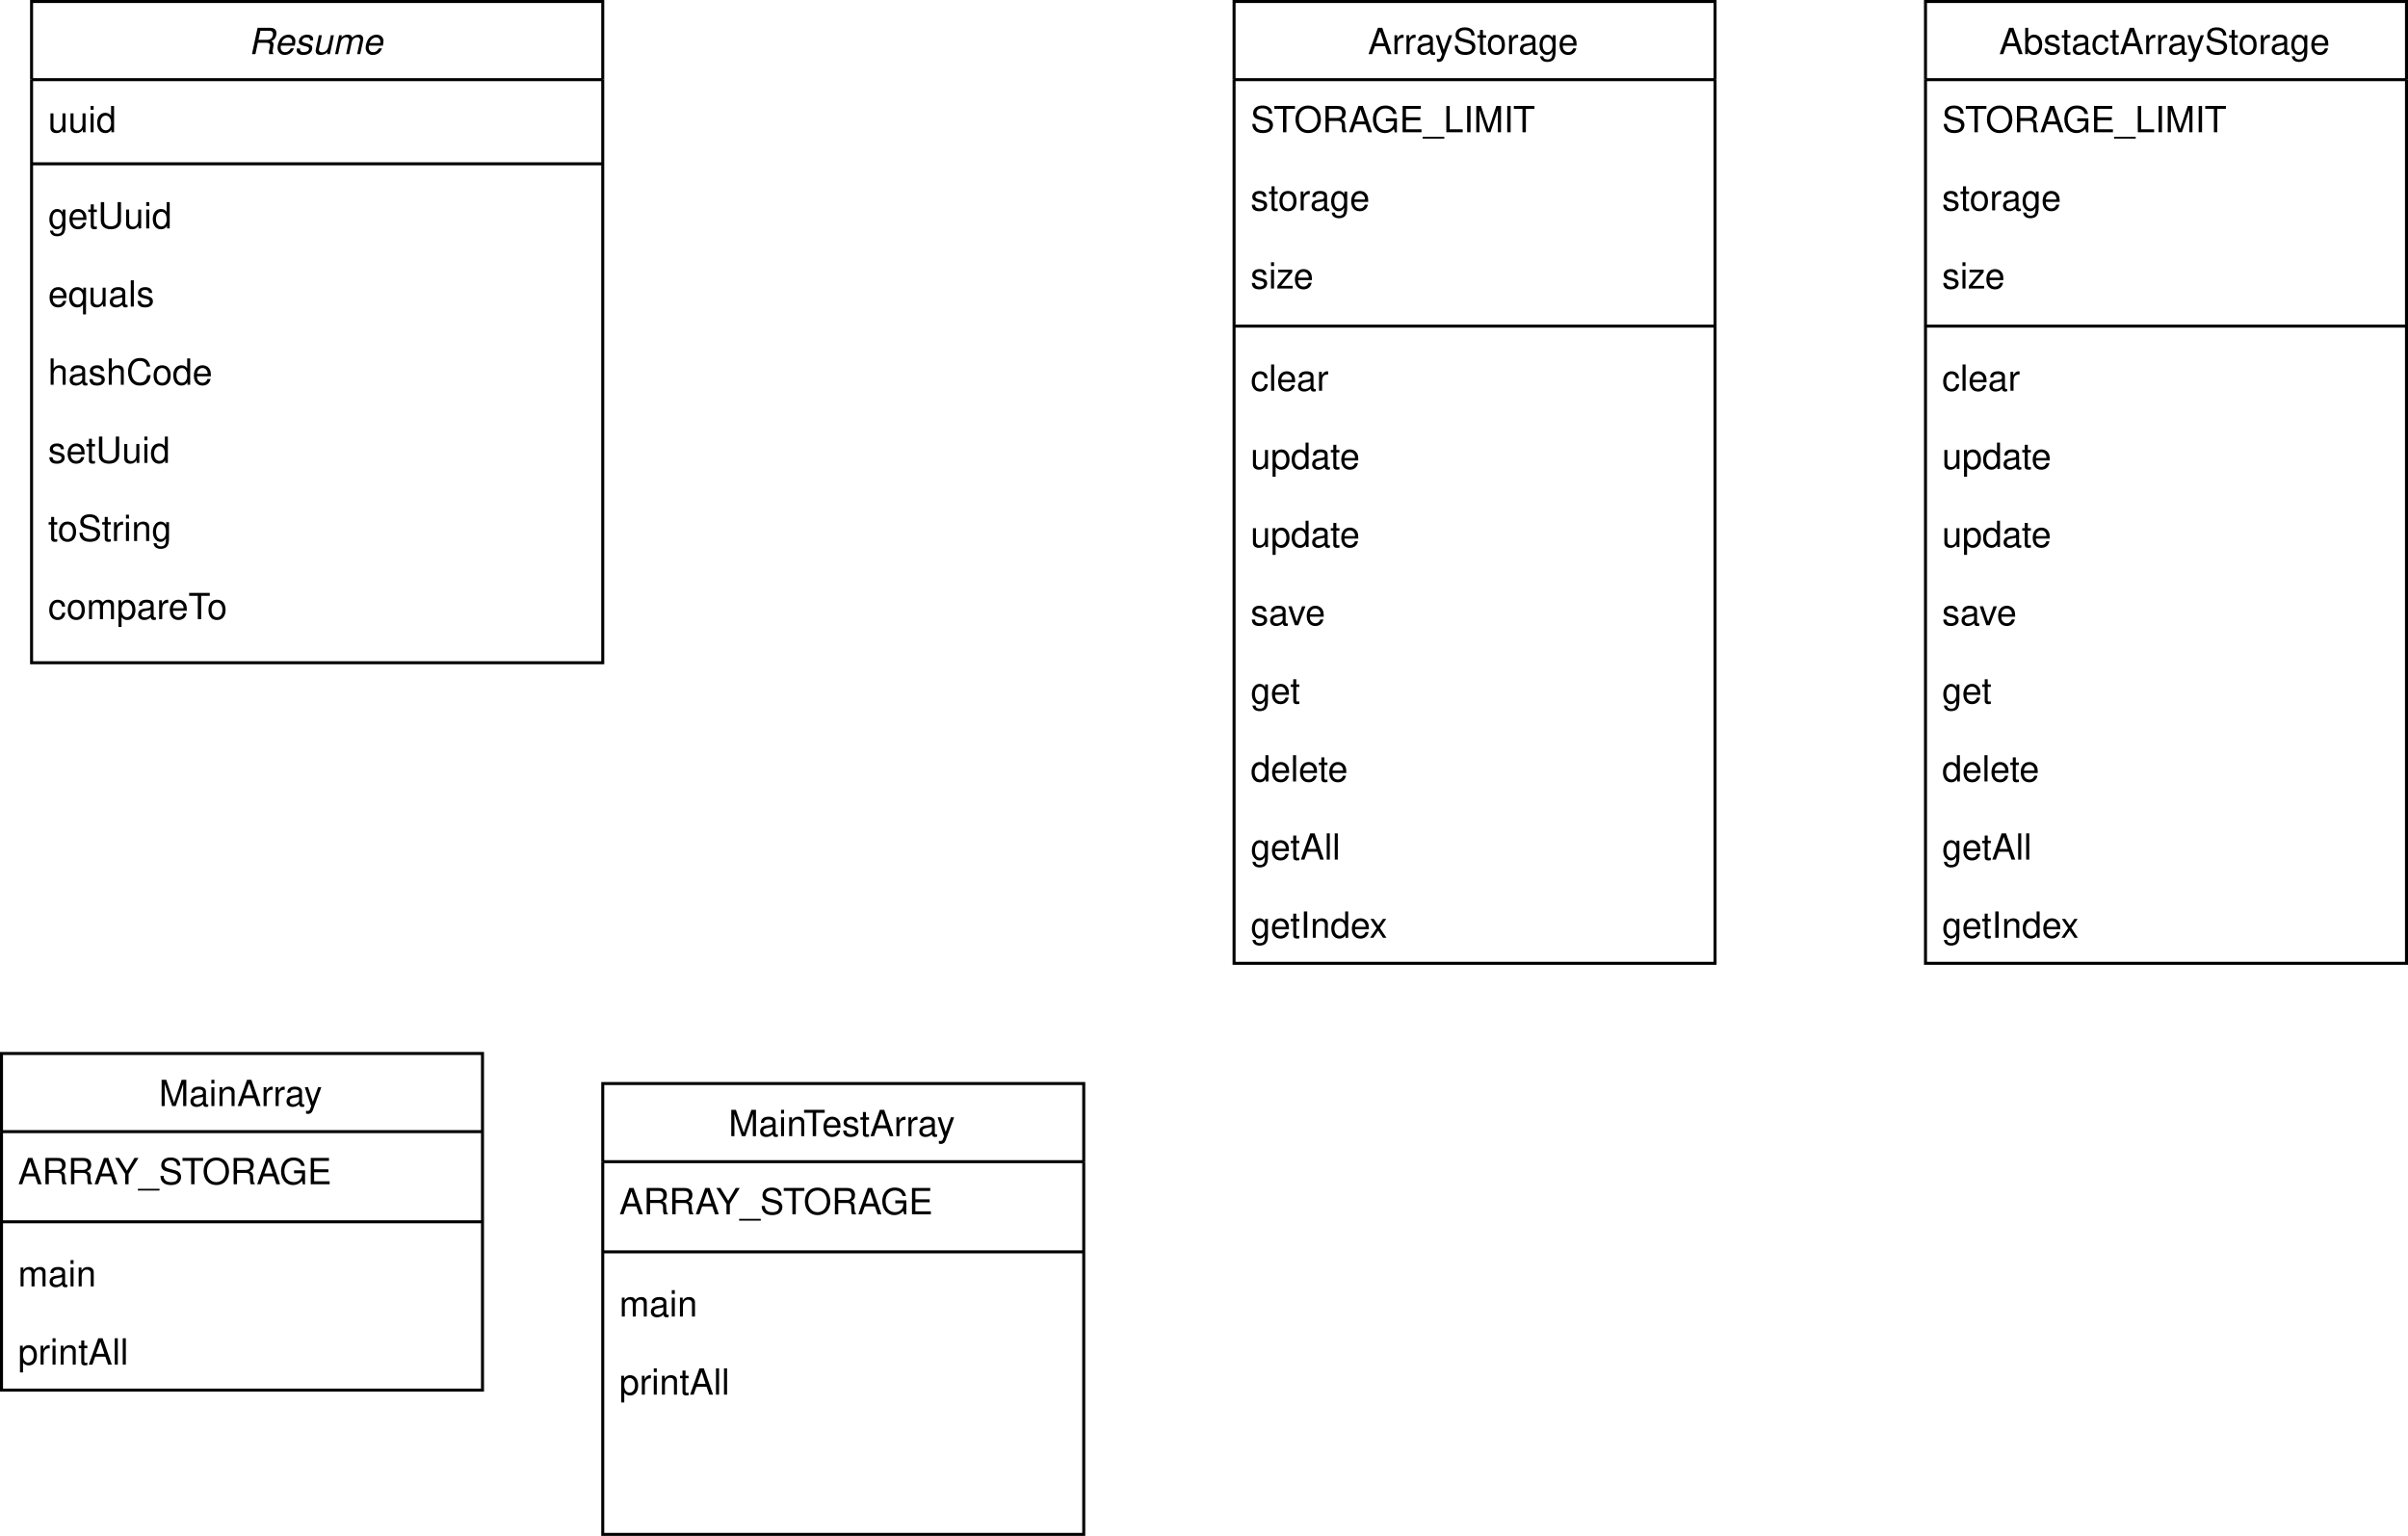
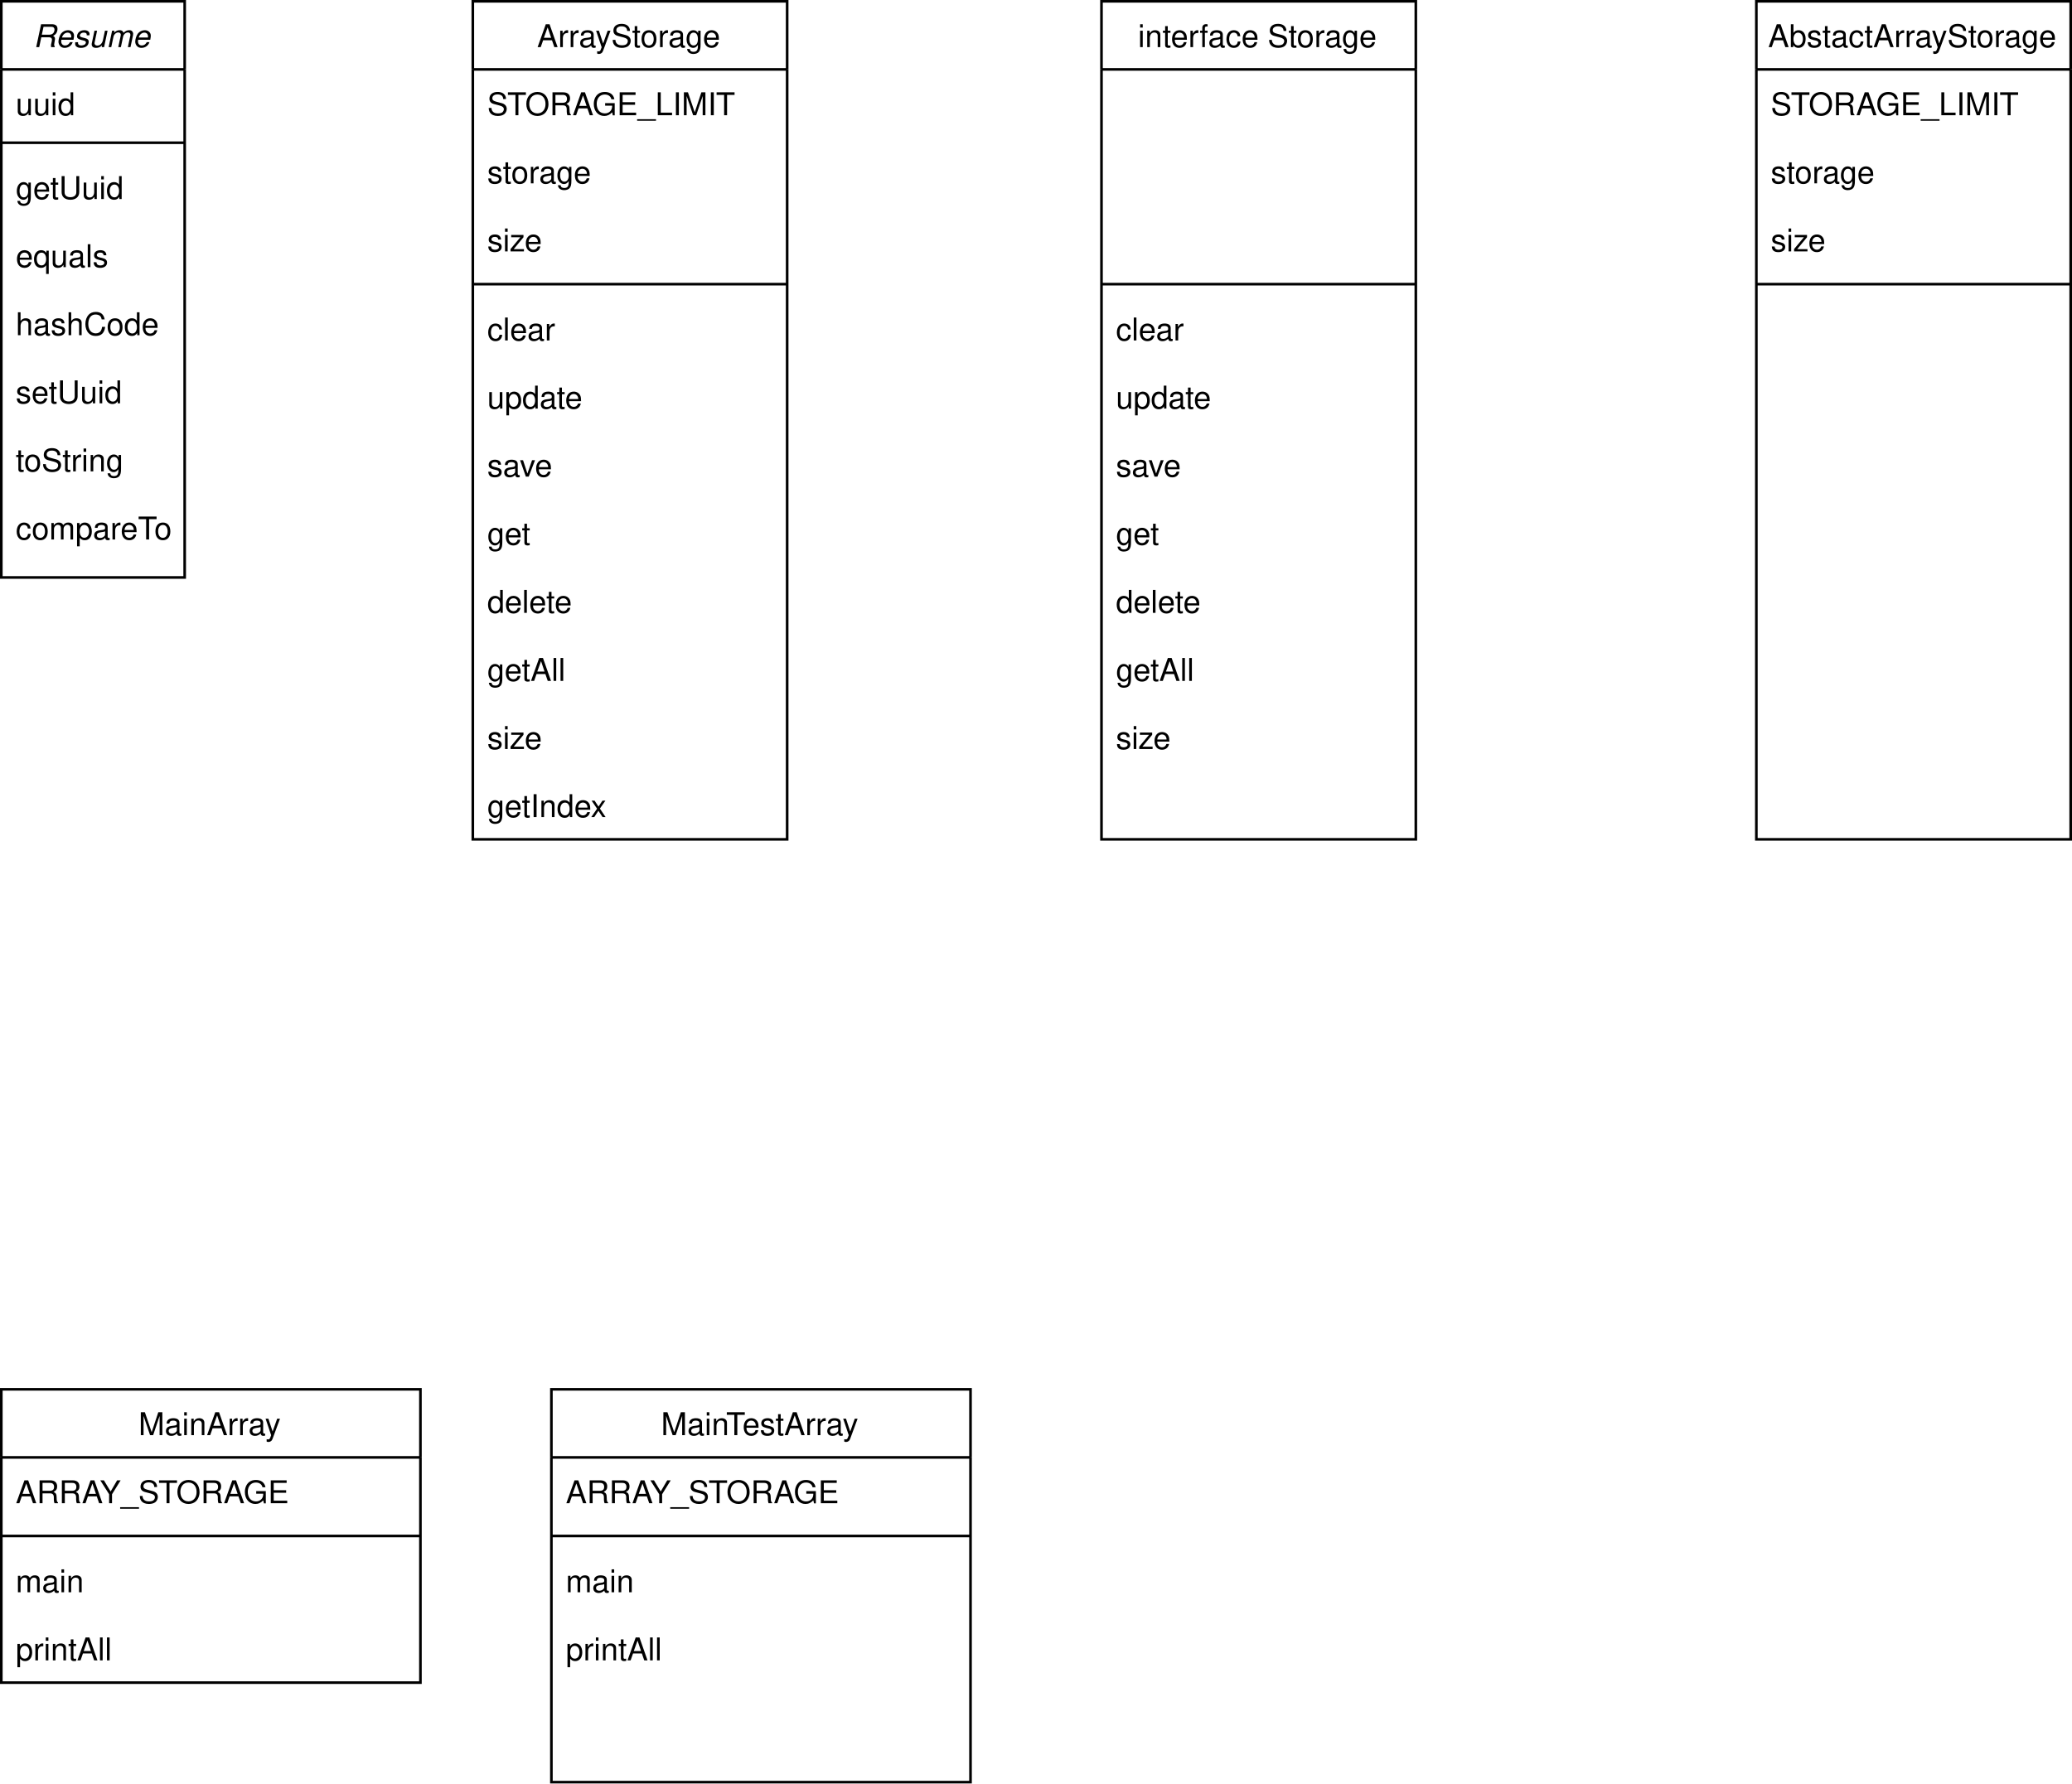
- <svg xmlns="http://www.w3.org/2000/svg" version="1.1" width="801px" height="511px" viewBox="-0.5 -0.5 801 511" content="&lt;mxfile host=&quot;app.diagrams.net&quot; modified=&quot;2022-11-09T16:08:53.573Z&quot; agent=&quot;5.0 (Windows NT 10.0; Win64; x64) AppleWebKit/537.36 (KHTML, like Gecko) Chrome/107.0.0.0 Safari/537.36&quot; etag=&quot;37X_IvVG4ecKJgvbQx7R&quot; version=&quot;20.5.3&quot; type=&quot;github&quot;&gt;&lt;diagram id=&quot;C5RBs43oDa-KdzZeNtuy&quot; name=&quot;Page-1&quot;&gt;7Zxtd6I4FMc/jS+7R0ABX/rQdjrb7nTUaXdfzUklBbaBOBBr7affRPHxxhqcAq5wTs+pXAIx+d1cbv6XY83oBm/XERp7d9TBpKbXnbea0avpuqbZOv8nLLOFxWrZC4Mb+U7SaG0Y+O84MdYT68R3cLzVkFFKmD/eNo5oGOIR27KhKKLT7WbPlGz3OkYuBobBCBFoffQd5i2stm6t7V+w73rLnjWztTgToGXjZCSxhxw63TAZlzWjG1HKFp+Cty4mYvKW8/J4M3skty/m9dfv8S/0o/Pn8K+Hi8XNrtJcshpChEN29K3fX56vvjw0/v17fH/1fVq/bj99vUguqb8iMknmq4/jSYCTEbPZchrjqR8QFPKjzjMN2SA5wyehg4jvhvzziH87HHHDK46Yzwm0kxOMjrl15PnEuUUzOhFjiBkavSyPOh6N/Hd+W0T4KY0b+OmIJc6km1stBuJKbq5za4Rj3uZ+OTHaynSLYpa0GVFC0Dj2n+ZfWDQJUOT6YYcyRoPljegkdLCTHK1Izw9YRF9WviOuV8SRYBOzgd82nDHBc41pgFk0402Ss0tHm22voOnabbVWYvM2XHZ1HUqWiru686qzPl9aKHT5FKx7M3a6a0j6M2X9mdvdIcKxh4jhjpjEeNMJ+YeNga5Nc9dM4aYacNMJDyvASfk8sw2HJPiZ7XXHeIxGfujeztv0GmtLPxmpMFF+7TOZu4LnOw4O567CEEMLbxL+MaZ+yOZT0ezwPz5h3fofzVqTf6EuP9bWx/xPNI9Yl4bcq5A/dx/MXXWKhbtKHOvDRXvYsWbbxA56UmO/I20hTcuvAfgBdsSfBxePBesYsLvwDoANOCJxuyXJoQDdu9AAbQPSNiRkCXrC5J7GPvOpuH+0aLtDvCioTcXwYP8+09bDA23pvcHlIOy990LrW7PhXuhwUbqY/TjfdQnQqFLdj9BWXJdmVgzh8x//miASVwgVEdqNohE2AUIPxV6XJ/IVREWImnKqlRlF+ISMq2CaDqKhmuVkBlEHEBkdsIjPd0VRlaKpF03RABRHNBDDGtIKoypGO8fURvr9TEDxjg+/HUVoBijuETfqlbjxeeKGtq02GKai2qBp+n4P2a9uaDvqhmGfrrphAVdt9/vtf34Oht/67evLMw06ByOMqexiH8gcKog/Lea0AEjAruwyR2qoTUk+IIP6CTKHXHqEW+SAj/7sFuXmg6+RFUzVoJ/ZCtWgaDXm+Tlri0vPjGhWEO2iw6wGM3SR2w35sKv8rrDi1W6CZ6kmeEshO12CZ+wmeLLYYuWe4Em3lBbU6MqQ4R2zrVys7dNN8TSIssrx9sXnU0zy5AsUqgVlSfIyWKR5ZnlynHBHfeZZXgYUi0/zJLqISO8GjEbipa8qy8s/y2sovKMkcxLjuHeUms2d7k75HSUbuGuS3v28vbm7GZ5p5DkcZixlJzuVJE/yWkS8J+j83yF+EFWS/LWeJWrVxC871FAQEsG54vy5nC1JOTBfzlAzAoxLv29LjVWrS15/ylOdl7w3MyIYRWe3frNDqBUegqGkMhk7PFerICpDNHKMr9Itt0QXO2uIR224rY8hmorBNDuIUAaL0WuFUB1hq3DpCz4QXcwqgqoEdS3Hzad8EULZy8EEV5E0BcRGjjmNHCIUg/gyrPTnNBDNwnMa+D4Xh3jD99FvFUZljK2isxoLYmw/CXGfVeWEVOWEA96xv8Kwt5xg7ur7pSwnSL3Whhp0GcoJB3zsgwV+EuUEOUqJxlyVE7JAnWc5QY5ah6jLXk7IgHOe5QQ556qckAHWPMsJcqzlKidkgTDPcoKcYaVE/zbEwssJNlSiK4gpIRZeTrChklnecsJRCAsvJ9hSHbMiqLz3LLycYEP1q8zlhKMgFl5OaEExqMzlhONUoKJzmpb0B9NKXE44CmOG5QR+uP4114WOu/5NXOPyPw==&lt;/diagram&gt;&lt;/mxfile&gt;" resource="https://app.diagrams.net/?src=about#Hdarken321%2Fdiagrams%2Fmaster%2F%D0%94%D0%B8%D0%B0%D0%B3%D1%80%D0%B0%D0%BC%D0%BC%D0%B0%20%D0%B1%D0%B5%D0%B7%20%D0%BD%D0%B0%D0%B7%D0%B2%D0%B0%D0%BD%D0%B8%D1%8F.drawio.svg">
+ <svg xmlns="http://www.w3.org/2000/svg" version="1.1" width="791px" height="681px" viewBox="-0.5 -0.5 791 681" content="&lt;mxfile host=&quot;app.diagrams.net&quot; modified=&quot;2022-11-09T16:23:56.479Z&quot; agent=&quot;5.0 (Windows NT 10.0; Win64; x64) AppleWebKit/537.36 (KHTML, like Gecko) Chrome/107.0.0.0 Safari/537.36&quot; etag=&quot;1IaCAd9LDjrPMuAd9m5U&quot; version=&quot;20.5.3&quot; type=&quot;github&quot;&gt;&lt;diagram id=&quot;C5RBs43oDa-KdzZeNtuy&quot; name=&quot;Page-1&quot;&gt;7Zxbc9o6EMc/DY854xsGHrkkadrkNAWanPPUUWwBbmyL2iKEfPpKYK4rB0MjmxrNZCZ4LV+k32r5a7VDxWwHr9cRGo/uiIv9iqG5rxWzUzEMXTN09o9bZguLrdUWhmHkuUmjtaHnveHllYl14rk43mpICfGpN942OiQMsUO3bCiKyHS72YD4208doyEGhp6DfGh99Fw6WljrRm1t/4S94Wj5ZN1uLM4EaNk46Uk8Qi6ZbpjMy4rZjgihi0/Baxv7fPCW4/J4M3v0b5/t68/f4l/oe+tL/9+Hi8XNrg65ZNWFCIf06Fu/PQ+uPj1YP/8b3199m2rXzafPF8kl2gvyJ8l4dXE8CXDSYzpbDmM89QIfheyoNSAh7SVn2CC0kO8NQ/bZYW+HI2Z4wRH1GIFmcoKSMbM6I893b9GMTHgfYoqc5+VRa0Qi743dFvnslM4M7HREE2cy7K0WPX4lM2vMGuGYtblfDoy+Mt2imCZtHOL7aBx7T/MX5k0CFA29sEUoJcHyRmQSuthNjlak5wc0Is8r3+HXZ8SRYOOjgV83nDHBc41JgGk0Y02Ss0tHm23PoOnabWuJabThsavLUDJThqsbr57VZTMLhUM2AuuHmTtPs+DjdFv0PHv7cchn1ENEcYuPYbzpg+zDRj/XprlnHuClOvDSCYsqwEfZMNMNf/TxgKZ6YzxGjhcOb+dtOtba0k16yk2EXTvw554w8lwXh3NPoYiihTNx9xgTL6Tzoai22B8bsLb2T7VSZS/UZsf6+pj98eYRbZOQORXy5t6DmadOMfdWgV+9O2f3+9Vsm9g+R7LS/WiL6KH4LIAPoPO9eWgZ0WAdAXan3R6uASPEb7cE2eecOxc6gG1C2KYArI+esH9PYo96hN8/WrTdAV4U02q24FD/c6SNhwfSMDq9y17YeeuEta9Va3hhwCk5xPR7eWclIJMVajrBerZZactCCL/78a8J8mNFMCPBulUwwSogOELxqM00vGKYkaGeVWVJgwi/HWMVSQ9jaGYUONIYGoAhJT0aseFWELNCtI2CIZoAokMC3qs+URSzUqznp2qEr2cDiHes980oQjMAMSWnoamchrScRjVrlkHXjXQPSc9q6DtZDbN+ulmNGnDVZrfb/P9Hr/+127y+LGnM2Rtg7Mwulp7eyIT4w2JOA4AE7M49v3Ew1CpUA0KoH5DgEKcc4eo4YL0v3aTc/OKzZMG0jwzCH0cTpqvGTJ3TJr+0ZERlQawXHWZ1KNC5tuuzbit9V5i+M48VeMsM9mECz9wVeKLYkmXF8bECT7iirMH83DkovGNWlYu5fboST4colcZLi8+nKPLEExRmC85F5EmYpHmqPDFOuKIuucqTQLF4mSfIi3B516Mk4rVeSuUVkcXbW5qkGwInMY+rTapWdx53yrVJdeCuibz7cXtzd9MvaeTZH2ZqmZ3sHZEncippkUdQERGnBJ2/HeI7USXRr5pM1CLhly9qmBDiwVlx/ljONbgbmDNnmDMCjM9+3XYwVl2DlU9CrrKy84KiGcfHKCrd/JWHUC88BMOUymTsMq2mIGaGaOYYX4VLbh1mUGL0UlaERy23a+8jtDOGUnlZExhLh5gqgpkJNjIuhuVNQpgxcbGPSxtJJUA09BwXn2KIMI/ApqFKXR4C0cpR04gharAWqJTrSnkM7cIlDUTIJuINW0a/KoyZMTYKlzUQY/OJ5/ap2k04aDdhj3ekbzCk7ibYDbWbkOK1dZiCPofdhD0+9s4EP4ndBDFKQYpZ7SbIQJ3nboIYtXEeqq9gznnuJog5q90ECVjz3E0Qvl8DTl+PS7wBcriMUFKxOKloWUoqpnmtIBi1jUpTA476t3/tHB95FjP7dDViQ/DTOOVkKFs67CFduERsCArIFWkJpAsXiQ24JapE4h9jLV4kwk22MpecyECYZ8mJ+AXhHlupS05kQCy+5ESDOdLzrTk5imHhNSe6Jvz9QIUwM8Lii040mDU556qTo9afxVedaDCLcM5lJ0dRPIGyE8GPCJZxA0IeQ4llJ+xw/SPxi+zf+qf2zcvf&lt;/diagram&gt;&lt;/mxfile&gt;" resource="https://app.diagrams.net/?src=about#Hdarken321%2Fdiagrams%2Fmaster%2F%D0%94%D0%B8%D0%B0%D0%B3%D1%80%D0%B0%D0%BC%D0%BC%D0%B0%20%D0%B1%D0%B5%D0%B7%20%D0%BD%D0%B0%D0%B7%D0%B2%D0%B0%D0%BD%D0%B8%D1%8F.drawio.svg">
  <defs>
-     <clipPath id="mx-clip-14-31-182-24-0">
-       <rect x="14" y="31" width="182" height="24" />
-     </clipPath>
-     <clipPath id="mx-clip-14-63-182-26-0">
-       <rect x="14" y="63" width="182" height="26" />
-     </clipPath>
-     <clipPath id="mx-clip-14-89-182-26-0">
-       <rect x="14" y="89" width="182" height="26" />
-     </clipPath>
-     <clipPath id="mx-clip-14-115-182-26-0">
-       <rect x="14" y="115" width="182" height="26" />
-     </clipPath>
-     <clipPath id="mx-clip-14-141-182-26-0">
-       <rect x="14" y="141" width="182" height="26" />
-     </clipPath>
-     <clipPath id="mx-clip-14-167-182-26-0">
-       <rect x="14" y="167" width="182" height="26" />
-     </clipPath>
-     <clipPath id="mx-clip-14-193-182-26-0">
-       <rect x="14" y="193" width="182" height="26" />
-     </clipPath>
-     <clipPath id="mx-clip-4-381-152-26-0">
-       <rect x="4" y="381" width="152" height="26" />
-     </clipPath>
-     <clipPath id="mx-clip-4-415-152-26-0">
-       <rect x="4" y="415" width="152" height="26" />
-     </clipPath>
-     <clipPath id="mx-clip-4-441-152-26-0">
-       <rect x="4" y="441" width="152" height="26" />
-     </clipPath>
-     <clipPath id="mx-clip-204-391-152-26-0">
-       <rect x="204" y="391" width="152" height="26" />
-     </clipPath>
-     <clipPath id="mx-clip-204-425-152-26-0">
-       <rect x="204" y="425" width="152" height="26" />
-     </clipPath>
-     <clipPath id="mx-clip-204-451-152-26-0">
-       <rect x="204" y="451" width="152" height="26" />
-     </clipPath>
-     <clipPath id="mx-clip-414-31-152-26-0">
-       <rect x="414" y="31" width="152" height="26" />
-     </clipPath>
-     <clipPath id="mx-clip-414-57-152-26-0">
-       <rect x="414" y="57" width="152" height="26" />
-     </clipPath>
-     <clipPath id="mx-clip-414-83-152-26-0">
-       <rect x="414" y="83" width="152" height="26" />
-     </clipPath>
-     <clipPath id="mx-clip-414-117-152-26-0">
-       <rect x="414" y="117" width="152" height="26" />
-     </clipPath>
-     <clipPath id="mx-clip-414-143-152-26-0">
-       <rect x="414" y="143" width="152" height="26" />
-     </clipPath>
-     <clipPath id="mx-clip-414-169-152-26-0">
-       <rect x="414" y="169" width="152" height="26" />
-     </clipPath>
-     <clipPath id="mx-clip-414-195-152-26-0">
-       <rect x="414" y="195" width="152" height="26" />
-     </clipPath>
-     <clipPath id="mx-clip-414-221-152-26-0">
-       <rect x="414" y="221" width="152" height="26" />
-     </clipPath>
-     <clipPath id="mx-clip-414-247-152-26-0">
-       <rect x="414" y="247" width="152" height="26" />
-     </clipPath>
-     <clipPath id="mx-clip-414-273-152-26-0">
-       <rect x="414" y="273" width="152" height="26" />
-     </clipPath>
-     <clipPath id="mx-clip-414-299-152-26-0">
-       <rect x="414" y="299" width="152" height="26" />
-     </clipPath>
-     <clipPath id="mx-clip-644-31-152-26-0">
-       <rect x="644" y="31" width="152" height="26" />
-     </clipPath>
-     <clipPath id="mx-clip-644-57-152-26-0">
-       <rect x="644" y="57" width="152" height="26" />
-     </clipPath>
-     <clipPath id="mx-clip-644-83-152-26-0">
-       <rect x="644" y="83" width="152" height="26" />
-     </clipPath>
-     <clipPath id="mx-clip-644-117-152-26-0">
-       <rect x="644" y="117" width="152" height="26" />
-     </clipPath>
-     <clipPath id="mx-clip-644-143-152-26-0">
-       <rect x="644" y="143" width="152" height="26" />
-     </clipPath>
-     <clipPath id="mx-clip-644-169-152-26-0">
-       <rect x="644" y="169" width="152" height="26" />
-     </clipPath>
-     <clipPath id="mx-clip-644-195-152-26-0">
-       <rect x="644" y="195" width="152" height="26" />
-     </clipPath>
-     <clipPath id="mx-clip-644-221-152-26-0">
-       <rect x="644" y="221" width="152" height="26" />
-     </clipPath>
-     <clipPath id="mx-clip-644-247-152-26-0">
-       <rect x="644" y="247" width="152" height="26" />
-     </clipPath>
-     <clipPath id="mx-clip-644-273-152-26-0">
-       <rect x="644" y="273" width="152" height="26" />
-     </clipPath>
-     <clipPath id="mx-clip-644-299-152-26-0">
-       <rect x="644" y="299" width="152" height="26" />
+     <clipPath id="mx-clip-4-31-62-24-0">
+       <rect x="4" y="31" width="62" height="24" />
+     </clipPath>
+     <clipPath id="mx-clip-4-63-62-26-0">
+       <rect x="4" y="63" width="62" height="26" />
+     </clipPath>
+     <clipPath id="mx-clip-4-89-62-26-0">
+       <rect x="4" y="89" width="62" height="26" />
+     </clipPath>
+     <clipPath id="mx-clip-4-115-62-26-0">
+       <rect x="4" y="115" width="62" height="26" />
+     </clipPath>
+     <clipPath id="mx-clip-4-141-62-26-0">
+       <rect x="4" y="141" width="62" height="26" />
+     </clipPath>
+     <clipPath id="mx-clip-4-167-62-26-0">
+       <rect x="4" y="167" width="62" height="26" />
+     </clipPath>
+     <clipPath id="mx-clip-4-193-62-26-0">
+       <rect x="4" y="193" width="62" height="26" />
+     </clipPath>
+     <clipPath id="mx-clip-4-561-152-26-0">
+       <rect x="4" y="561" width="152" height="26" />
+     </clipPath>
+     <clipPath id="mx-clip-4-595-152-26-0">
+       <rect x="4" y="595" width="152" height="26" />
+     </clipPath>
+     <clipPath id="mx-clip-4-621-152-26-0">
+       <rect x="4" y="621" width="152" height="26" />
+     </clipPath>
+     <clipPath id="mx-clip-214-561-152-26-0">
+       <rect x="214" y="561" width="152" height="26" />
+     </clipPath>
+     <clipPath id="mx-clip-214-595-152-26-0">
+       <rect x="214" y="595" width="152" height="26" />
+     </clipPath>
+     <clipPath id="mx-clip-214-621-152-26-0">
+       <rect x="214" y="621" width="152" height="26" />
+     </clipPath>
+     <clipPath id="mx-clip-184-31-112-26-0">
+       <rect x="184" y="31" width="112" height="26" />
+     </clipPath>
+     <clipPath id="mx-clip-184-57-112-26-0">
+       <rect x="184" y="57" width="112" height="26" />
+     </clipPath>
+     <clipPath id="mx-clip-184-83-112-26-0">
+       <rect x="184" y="83" width="112" height="26" />
+     </clipPath>
+     <clipPath id="mx-clip-184-117-112-26-0">
+       <rect x="184" y="117" width="112" height="26" />
+     </clipPath>
+     <clipPath id="mx-clip-184-143-112-26-0">
+       <rect x="184" y="143" width="112" height="26" />
+     </clipPath>
+     <clipPath id="mx-clip-184-169-112-26-0">
+       <rect x="184" y="169" width="112" height="26" />
+     </clipPath>
+     <clipPath id="mx-clip-184-195-112-26-0">
+       <rect x="184" y="195" width="112" height="26" />
+     </clipPath>
+     <clipPath id="mx-clip-184-221-112-26-0">
+       <rect x="184" y="221" width="112" height="26" />
+     </clipPath>
+     <clipPath id="mx-clip-184-247-112-26-0">
+       <rect x="184" y="247" width="112" height="26" />
+     </clipPath>
+     <clipPath id="mx-clip-184-273-112-26-0">
+       <rect x="184" y="273" width="112" height="26" />
+     </clipPath>
+     <clipPath id="mx-clip-184-299-112-26-0">
+       <rect x="184" y="299" width="112" height="26" />
+     </clipPath>
+     <clipPath id="mx-clip-674-31-112-26-0">
+       <rect x="674" y="31" width="112" height="26" />
+     </clipPath>
+     <clipPath id="mx-clip-674-57-112-26-0">
+       <rect x="674" y="57" width="112" height="26" />
+     </clipPath>
+     <clipPath id="mx-clip-674-83-112-26-0">
+       <rect x="674" y="83" width="112" height="26" />
+     </clipPath>
+     <clipPath id="mx-clip-424-31-112-26-0">
+       <rect x="424" y="31" width="112" height="26" />
+     </clipPath>
+     <clipPath id="mx-clip-424-57-112-26-0">
+       <rect x="424" y="57" width="112" height="26" />
+     </clipPath>
+     <clipPath id="mx-clip-424-83-112-26-0">
+       <rect x="424" y="83" width="112" height="26" />
+     </clipPath>
+     <clipPath id="mx-clip-424-117-112-26-0">
+       <rect x="424" y="117" width="112" height="26" />
+     </clipPath>
+     <clipPath id="mx-clip-424-143-112-26-0">
+       <rect x="424" y="143" width="112" height="26" />
+     </clipPath>
+     <clipPath id="mx-clip-424-169-112-26-0">
+       <rect x="424" y="169" width="112" height="26" />
+     </clipPath>
+     <clipPath id="mx-clip-424-195-112-26-0">
+       <rect x="424" y="195" width="112" height="26" />
+     </clipPath>
+     <clipPath id="mx-clip-424-221-112-26-0">
+       <rect x="424" y="221" width="112" height="26" />
+     </clipPath>
+     <clipPath id="mx-clip-424-247-112-26-0">
+       <rect x="424" y="247" width="112" height="26" />
+     </clipPath>
+     <clipPath id="mx-clip-424-273-112-26-0">
+       <rect x="424" y="273" width="112" height="26" />
    </clipPath>
  </defs>
  <g>
-     <path d="M 10 26 L 10 0 L 200 0 L 200 26" fill="rgb(255, 255, 255)" stroke="rgb(0, 0, 0)" stroke-miterlimit="10" pointer-events="all" />
-     <path d="M 10 26 L 10 220 L 200 220 L 200 26" fill="none" stroke="rgb(0, 0, 0)" stroke-miterlimit="10" pointer-events="none" />
-     <path d="M 10 26 L 200 26" fill="none" stroke="rgb(0, 0, 0)" stroke-miterlimit="10" pointer-events="none" />
+     <path d="M 0 26 L 0 0 L 70 0 L 70 26" fill="rgb(255, 255, 255)" stroke="rgb(0, 0, 0)" stroke-miterlimit="10" pointer-events="all" />
+     <path d="M 0 26 L 0 220 L 70 220 L 70 26" fill="none" stroke="rgb(0, 0, 0)" stroke-miterlimit="10" pointer-events="none" />
+     <path d="M 0 26 L 70 26" fill="none" stroke="rgb(0, 0, 0)" stroke-miterlimit="10" pointer-events="none" />
    <g fill="rgb(0, 0, 0)" font-family="Helvetica" font-style="italic" pointer-events="none" text-anchor="middle" font-size="12px">
-       <text x="104.5" y="17.5">Resume</text>
-     </g>
-     <g fill="rgb(0, 0, 0)" font-family="Helvetica" pointer-events="none" clip-path="url(#mx-clip-14-31-182-24-0)" font-size="12px">
-       <text x="15.5" y="43.5">uuid</text>
-     </g>
-     <path d="M 10 54 L 200 54" fill="none" stroke="rgb(0, 0, 0)" stroke-miterlimit="10" pointer-events="none" />
-     <g fill="rgb(0, 0, 0)" font-family="Helvetica" pointer-events="none" clip-path="url(#mx-clip-14-63-182-26-0)" font-size="12px">
-       <text x="15.5" y="75.5">getUuid</text>
-     </g>
-     <g fill="rgb(0, 0, 0)" font-family="Helvetica" pointer-events="none" clip-path="url(#mx-clip-14-89-182-26-0)" font-size="12px">
-       <text x="15.5" y="101.5">equals</text>
-     </g>
-     <g fill="rgb(0, 0, 0)" font-family="Helvetica" pointer-events="none" clip-path="url(#mx-clip-14-115-182-26-0)" font-size="12px">
-       <text x="15.5" y="127.5">hashCode</text>
-     </g>
-     <g fill="rgb(0, 0, 0)" font-family="Helvetica" pointer-events="none" clip-path="url(#mx-clip-14-141-182-26-0)" font-size="12px">
-       <text x="15.5" y="153.5">setUuid</text>
-     </g>
-     <g fill="rgb(0, 0, 0)" font-family="Helvetica" pointer-events="none" clip-path="url(#mx-clip-14-167-182-26-0)" font-size="12px">
-       <text x="15.5" y="179.5">toString</text>
-     </g>
-     <g fill="rgb(0, 0, 0)" font-family="Helvetica" pointer-events="none" clip-path="url(#mx-clip-14-193-182-26-0)" font-size="12px">
-       <text x="15.5" y="205.5">compareTo</text>
-     </g>
-     <path d="M 0 376 L 0 350 L 160 350 L 160 376" fill="rgb(255, 255, 255)" stroke="rgb(0, 0, 0)" stroke-miterlimit="10" pointer-events="none" />
-     <path d="M 0 376 L 0 462 L 160 462 L 160 376" fill="none" stroke="rgb(0, 0, 0)" stroke-miterlimit="10" pointer-events="none" />
-     <path d="M 0 376 L 160 376" fill="none" stroke="rgb(0, 0, 0)" stroke-miterlimit="10" pointer-events="none" />
-     <g fill="rgb(0, 0, 0)" font-family="Helvetica" pointer-events="none" text-anchor="middle" font-size="12px">
-       <text x="79.5" y="367.5">MainArray</text>
-     </g>
-     <g fill="rgb(0, 0, 0)" font-family="Helvetica" pointer-events="none" clip-path="url(#mx-clip-4-381-152-26-0)" font-size="12px">
-       <text x="5.5" y="393.5">ARRAY_STORAGE</text>
-     </g>
-     <path d="M 0 406 L 160 406" fill="none" stroke="rgb(0, 0, 0)" stroke-miterlimit="10" pointer-events="none" />
-     <g fill="rgb(0, 0, 0)" font-family="Helvetica" text-decoration="underline" pointer-events="none" clip-path="url(#mx-clip-4-415-152-26-0)" font-size="12px">
-       <text x="5.5" y="427.5">main</text>
-     </g>
-     <g fill="rgb(0, 0, 0)" font-family="Helvetica" pointer-events="none" clip-path="url(#mx-clip-4-441-152-26-0)" font-size="12px">
-       <text x="5.5" y="453.5">printAll</text>
-     </g>
-     <path d="M 200 386 L 200 360 L 360 360 L 360 386" fill="rgb(255, 255, 255)" stroke="rgb(0, 0, 0)" stroke-miterlimit="10" pointer-events="none" />
-     <path d="M 200 386 L 200 510 L 360 510 L 360 386" fill="none" stroke="rgb(0, 0, 0)" stroke-miterlimit="10" pointer-events="none" />
-     <path d="M 200 386 L 360 386" fill="none" stroke="rgb(0, 0, 0)" stroke-miterlimit="10" pointer-events="none" />
-     <g fill="rgb(0, 0, 0)" font-family="Helvetica" pointer-events="none" text-anchor="middle" font-size="12px">
-       <text x="279.5" y="377.5">MainTestArray</text>
-     </g>
-     <g fill="rgb(0, 0, 0)" font-family="Helvetica" pointer-events="none" clip-path="url(#mx-clip-204-391-152-26-0)" font-size="12px">
-       <text x="205.5" y="403.5">ARRAY_STORAGE</text>
-     </g>
-     <path d="M 200 416 L 360 416" fill="none" stroke="rgb(0, 0, 0)" stroke-miterlimit="10" pointer-events="none" />
-     <g fill="rgb(0, 0, 0)" font-family="Helvetica" text-decoration="underline" pointer-events="none" clip-path="url(#mx-clip-204-425-152-26-0)" font-size="12px">
-       <text x="205.5" y="437.5">main</text>
-     </g>
-     <g fill="rgb(0, 0, 0)" font-family="Helvetica" pointer-events="none" clip-path="url(#mx-clip-204-451-152-26-0)" font-size="12px">
-       <text x="205.5" y="463.5">printAll</text>
-     </g>
-     <path d="M 410 26 L 410 0 L 570 0 L 570 26" fill="rgb(255, 255, 255)" stroke="rgb(0, 0, 0)" stroke-miterlimit="10" pointer-events="none" />
-     <path d="M 410 26 L 410 320 L 570 320 L 570 26" fill="none" stroke="rgb(0, 0, 0)" stroke-miterlimit="10" pointer-events="none" />
-     <path d="M 410 26 L 570 26" fill="none" stroke="rgb(0, 0, 0)" stroke-miterlimit="10" pointer-events="none" />
-     <g fill="rgb(0, 0, 0)" font-family="Helvetica" pointer-events="none" text-anchor="middle" font-size="12px">
-       <text x="489.5" y="17.5">ArrayStorage</text>
-     </g>
-     <g fill="rgb(0, 0, 0)" font-family="Helvetica" pointer-events="none" clip-path="url(#mx-clip-414-31-152-26-0)" font-size="12px">
-       <text x="415.5" y="43.5">STORAGE_LIMIT</text>
-     </g>
-     <g fill="rgb(0, 0, 0)" font-family="Helvetica" pointer-events="none" clip-path="url(#mx-clip-414-57-152-26-0)" font-size="12px">
-       <text x="415.5" y="69.5">storage</text>
-     </g>
-     <g fill="rgb(0, 0, 0)" font-family="Helvetica" pointer-events="none" clip-path="url(#mx-clip-414-83-152-26-0)" font-size="12px">
-       <text x="415.5" y="95.5">size</text>
-     </g>
-     <path d="M 410 108 L 570 108" fill="none" stroke="rgb(0, 0, 0)" stroke-miterlimit="10" pointer-events="none" />
-     <g fill="rgb(0, 0, 0)" font-family="Helvetica" pointer-events="none" clip-path="url(#mx-clip-414-117-152-26-0)" font-size="12px">
-       <text x="415.5" y="129.5">clear</text>
-     </g>
-     <g fill="rgb(0, 0, 0)" font-family="Helvetica" pointer-events="none" clip-path="url(#mx-clip-414-143-152-26-0)" font-size="12px">
-       <text x="415.5" y="155.5">update</text>
-     </g>
-     <g fill="rgb(0, 0, 0)" font-family="Helvetica" pointer-events="none" clip-path="url(#mx-clip-414-169-152-26-0)" font-size="12px">
-       <text x="415.5" y="181.5">update</text>
-     </g>
-     <g fill="rgb(0, 0, 0)" font-family="Helvetica" pointer-events="none" clip-path="url(#mx-clip-414-195-152-26-0)" font-size="12px">
-       <text x="415.5" y="207.5">save</text>
-     </g>
-     <g fill="rgb(0, 0, 0)" font-family="Helvetica" pointer-events="none" clip-path="url(#mx-clip-414-221-152-26-0)" font-size="12px">
-       <text x="415.5" y="233.5">get</text>
-     </g>
-     <g fill="rgb(0, 0, 0)" font-family="Helvetica" pointer-events="none" clip-path="url(#mx-clip-414-247-152-26-0)" font-size="12px">
-       <text x="415.5" y="259.5">delete</text>
-     </g>
-     <g fill="rgb(0, 0, 0)" font-family="Helvetica" pointer-events="none" clip-path="url(#mx-clip-414-273-152-26-0)" font-size="12px">
-       <text x="415.5" y="285.5">getAll</text>
-     </g>
-     <g fill="rgb(0, 0, 0)" font-family="Helvetica" pointer-events="none" clip-path="url(#mx-clip-414-299-152-26-0)" font-size="12px">
-       <text x="415.5" y="311.5">getIndex</text>
-     </g>
-     <path d="M 640 26 L 640 0 L 800 0 L 800 26" fill="rgb(255, 255, 255)" stroke="rgb(0, 0, 0)" stroke-miterlimit="10" pointer-events="none" />
-     <path d="M 640 26 L 640 320 L 800 320 L 800 26" fill="none" stroke="rgb(0, 0, 0)" stroke-miterlimit="10" pointer-events="none" />
-     <path d="M 640 26 L 800 26" fill="none" stroke="rgb(0, 0, 0)" stroke-miterlimit="10" pointer-events="none" />
-     <g fill="rgb(0, 0, 0)" font-family="Helvetica" pointer-events="none" text-anchor="middle" font-size="12px">
-       <text x="719.5" y="17.5">AbstactArrayStorage</text>
-     </g>
-     <g fill="rgb(0, 0, 0)" font-family="Helvetica" pointer-events="none" clip-path="url(#mx-clip-644-31-152-26-0)" font-size="12px">
-       <text x="645.5" y="43.5">STORAGE_LIMIT</text>
-     </g>
-     <g fill="rgb(0, 0, 0)" font-family="Helvetica" pointer-events="none" clip-path="url(#mx-clip-644-57-152-26-0)" font-size="12px">
-       <text x="645.5" y="69.5">storage</text>
-     </g>
-     <g fill="rgb(0, 0, 0)" font-family="Helvetica" pointer-events="none" clip-path="url(#mx-clip-644-83-152-26-0)" font-size="12px">
-       <text x="645.5" y="95.5">size</text>
-     </g>
-     <path d="M 640 108 L 800 108" fill="none" stroke="rgb(0, 0, 0)" stroke-miterlimit="10" pointer-events="none" />
-     <g fill="rgb(0, 0, 0)" font-family="Helvetica" pointer-events="none" clip-path="url(#mx-clip-644-117-152-26-0)" font-size="12px">
-       <text x="645.5" y="129.5">clear</text>
-     </g>
-     <g fill="rgb(0, 0, 0)" font-family="Helvetica" pointer-events="none" clip-path="url(#mx-clip-644-143-152-26-0)" font-size="12px">
-       <text x="645.5" y="155.5">update</text>
-     </g>
-     <g fill="rgb(0, 0, 0)" font-family="Helvetica" pointer-events="none" clip-path="url(#mx-clip-644-169-152-26-0)" font-size="12px">
-       <text x="645.5" y="181.5">update</text>
-     </g>
-     <g fill="rgb(0, 0, 0)" font-family="Helvetica" pointer-events="none" clip-path="url(#mx-clip-644-195-152-26-0)" font-size="12px">
-       <text x="645.5" y="207.5">save</text>
-     </g>
-     <g fill="rgb(0, 0, 0)" font-family="Helvetica" pointer-events="none" clip-path="url(#mx-clip-644-221-152-26-0)" font-size="12px">
-       <text x="645.5" y="233.5">get</text>
-     </g>
-     <g fill="rgb(0, 0, 0)" font-family="Helvetica" pointer-events="none" clip-path="url(#mx-clip-644-247-152-26-0)" font-size="12px">
-       <text x="645.5" y="259.5">delete</text>
-     </g>
-     <g fill="rgb(0, 0, 0)" font-family="Helvetica" pointer-events="none" clip-path="url(#mx-clip-644-273-152-26-0)" font-size="12px">
-       <text x="645.5" y="285.5">getAll</text>
-     </g>
-     <g fill="rgb(0, 0, 0)" font-family="Helvetica" pointer-events="none" clip-path="url(#mx-clip-644-299-152-26-0)" font-size="12px">
-       <text x="645.5" y="311.5">getIndex</text>
+       <text x="34.5" y="17.5">Resume</text>
+     </g>
+     <g fill="rgb(0, 0, 0)" font-family="Helvetica" pointer-events="none" clip-path="url(#mx-clip-4-31-62-24-0)" font-size="12px">
+       <text x="5.5" y="43.5">uuid</text>
+     </g>
+     <path d="M 0 54 L 70 54" fill="none" stroke="rgb(0, 0, 0)" stroke-miterlimit="10" pointer-events="none" />
+     <g fill="rgb(0, 0, 0)" font-family="Helvetica" pointer-events="none" clip-path="url(#mx-clip-4-63-62-26-0)" font-size="12px">
+       <text x="5.5" y="75.5">getUuid</text>
+     </g>
+     <g fill="rgb(0, 0, 0)" font-family="Helvetica" pointer-events="none" clip-path="url(#mx-clip-4-89-62-26-0)" font-size="12px">
+       <text x="5.5" y="101.5">equals</text>
+     </g>
+     <g fill="rgb(0, 0, 0)" font-family="Helvetica" pointer-events="none" clip-path="url(#mx-clip-4-115-62-26-0)" font-size="12px">
+       <text x="5.5" y="127.5">hashCode</text>
+     </g>
+     <g fill="rgb(0, 0, 0)" font-family="Helvetica" pointer-events="none" clip-path="url(#mx-clip-4-141-62-26-0)" font-size="12px">
+       <text x="5.5" y="153.5">setUuid</text>
+     </g>
+     <g fill="rgb(0, 0, 0)" font-family="Helvetica" pointer-events="none" clip-path="url(#mx-clip-4-167-62-26-0)" font-size="12px">
+       <text x="5.5" y="179.5">toString</text>
+     </g>
+     <g fill="rgb(0, 0, 0)" font-family="Helvetica" pointer-events="none" clip-path="url(#mx-clip-4-193-62-26-0)" font-size="12px">
+       <text x="5.5" y="205.5">compareTo</text>
+     </g>
+     <path d="M 0 556 L 0 530 L 160 530 L 160 556" fill="rgb(255, 255, 255)" stroke="rgb(0, 0, 0)" stroke-miterlimit="10" pointer-events="none" />
+     <path d="M 0 556 L 0 642 L 160 642 L 160 556" fill="none" stroke="rgb(0, 0, 0)" stroke-miterlimit="10" pointer-events="none" />
+     <path d="M 0 556 L 160 556" fill="none" stroke="rgb(0, 0, 0)" stroke-miterlimit="10" pointer-events="none" />
+     <g fill="rgb(0, 0, 0)" font-family="Helvetica" pointer-events="none" text-anchor="middle" font-size="12px">
+       <text x="79.5" y="547.5">MainArray</text>
+     </g>
+     <g fill="rgb(0, 0, 0)" font-family="Helvetica" pointer-events="none" clip-path="url(#mx-clip-4-561-152-26-0)" font-size="12px">
+       <text x="5.5" y="573.5">ARRAY_STORAGE</text>
+     </g>
+     <path d="M 0 586 L 160 586" fill="none" stroke="rgb(0, 0, 0)" stroke-miterlimit="10" pointer-events="none" />
+     <g fill="rgb(0, 0, 0)" font-family="Helvetica" text-decoration="underline" pointer-events="none" clip-path="url(#mx-clip-4-595-152-26-0)" font-size="12px">
+       <text x="5.5" y="607.5">main</text>
+     </g>
+     <g fill="rgb(0, 0, 0)" font-family="Helvetica" pointer-events="none" clip-path="url(#mx-clip-4-621-152-26-0)" font-size="12px">
+       <text x="5.5" y="633.5">printAll</text>
+     </g>
+     <path d="M 210 556 L 210 530 L 370 530 L 370 556" fill="rgb(255, 255, 255)" stroke="rgb(0, 0, 0)" stroke-miterlimit="10" pointer-events="none" />
+     <path d="M 210 556 L 210 680 L 370 680 L 370 556" fill="none" stroke="rgb(0, 0, 0)" stroke-miterlimit="10" pointer-events="none" />
+     <path d="M 210 556 L 370 556" fill="none" stroke="rgb(0, 0, 0)" stroke-miterlimit="10" pointer-events="none" />
+     <g fill="rgb(0, 0, 0)" font-family="Helvetica" pointer-events="none" text-anchor="middle" font-size="12px">
+       <text x="289.5" y="547.5">MainTestArray</text>
+     </g>
+     <g fill="rgb(0, 0, 0)" font-family="Helvetica" pointer-events="none" clip-path="url(#mx-clip-214-561-152-26-0)" font-size="12px">
+       <text x="215.5" y="573.5">ARRAY_STORAGE</text>
+     </g>
+     <path d="M 210 586 L 370 586" fill="none" stroke="rgb(0, 0, 0)" stroke-miterlimit="10" pointer-events="none" />
+     <g fill="rgb(0, 0, 0)" font-family="Helvetica" text-decoration="underline" pointer-events="none" clip-path="url(#mx-clip-214-595-152-26-0)" font-size="12px">
+       <text x="215.5" y="607.5">main</text>
+     </g>
+     <g fill="rgb(0, 0, 0)" font-family="Helvetica" pointer-events="none" clip-path="url(#mx-clip-214-621-152-26-0)" font-size="12px">
+       <text x="215.5" y="633.5">printAll</text>
+     </g>
+     <path d="M 180 26 L 180 0 L 300 0 L 300 26" fill="rgb(255, 255, 255)" stroke="rgb(0, 0, 0)" stroke-miterlimit="10" pointer-events="none" />
+     <path d="M 180 26 L 180 320 L 300 320 L 300 26" fill="none" stroke="rgb(0, 0, 0)" stroke-miterlimit="10" pointer-events="none" />
+     <path d="M 180 26 L 300 26" fill="none" stroke="rgb(0, 0, 0)" stroke-miterlimit="10" pointer-events="none" />
+     <g fill="rgb(0, 0, 0)" font-family="Helvetica" pointer-events="none" text-anchor="middle" font-size="12px">
+       <text x="239.5" y="17.5">ArrayStorage</text>
+     </g>
+     <g fill="rgb(0, 0, 0)" font-family="Helvetica" pointer-events="none" clip-path="url(#mx-clip-184-31-112-26-0)" font-size="12px">
+       <text x="185.5" y="43.5">STORAGE_LIMIT</text>
+     </g>
+     <g fill="rgb(0, 0, 0)" font-family="Helvetica" pointer-events="none" clip-path="url(#mx-clip-184-57-112-26-0)" font-size="12px">
+       <text x="185.5" y="69.5">storage</text>
+     </g>
+     <g fill="rgb(0, 0, 0)" font-family="Helvetica" pointer-events="none" clip-path="url(#mx-clip-184-83-112-26-0)" font-size="12px">
+       <text x="185.5" y="95.5">size</text>
+     </g>
+     <path d="M 180 108 L 300 108" fill="none" stroke="rgb(0, 0, 0)" stroke-miterlimit="10" pointer-events="none" />
+     <g fill="rgb(0, 0, 0)" font-family="Helvetica" pointer-events="none" clip-path="url(#mx-clip-184-117-112-26-0)" font-size="12px">
+       <text x="185.5" y="129.5">clear</text>
+     </g>
+     <g fill="rgb(0, 0, 0)" font-family="Helvetica" pointer-events="none" clip-path="url(#mx-clip-184-143-112-26-0)" font-size="12px">
+       <text x="185.5" y="155.5">update</text>
+     </g>
+     <g fill="rgb(0, 0, 0)" font-family="Helvetica" pointer-events="none" clip-path="url(#mx-clip-184-169-112-26-0)" font-size="12px">
+       <text x="185.5" y="181.5">save</text>
+     </g>
+     <g fill="rgb(0, 0, 0)" font-family="Helvetica" pointer-events="none" clip-path="url(#mx-clip-184-195-112-26-0)" font-size="12px">
+       <text x="185.5" y="207.5">get</text>
+     </g>
+     <g fill="rgb(0, 0, 0)" font-family="Helvetica" pointer-events="none" clip-path="url(#mx-clip-184-221-112-26-0)" font-size="12px">
+       <text x="185.5" y="233.5">delete</text>
+     </g>
+     <g fill="rgb(0, 0, 0)" font-family="Helvetica" pointer-events="none" clip-path="url(#mx-clip-184-247-112-26-0)" font-size="12px">
+       <text x="185.5" y="259.5">getAll</text>
+     </g>
+     <g fill="rgb(0, 0, 0)" font-family="Helvetica" pointer-events="none" clip-path="url(#mx-clip-184-273-112-26-0)" font-size="12px">
+       <text x="185.5" y="285.5">size</text>
+     </g>
+     <g fill="rgb(0, 0, 0)" font-family="Helvetica" pointer-events="none" clip-path="url(#mx-clip-184-299-112-26-0)" font-size="12px">
+       <text x="185.5" y="311.5">getIndex</text>
+     </g>
+     <path d="M 670 26 L 670 0 L 790 0 L 790 26" fill="rgb(255, 255, 255)" stroke="rgb(0, 0, 0)" stroke-miterlimit="10" pointer-events="none" />
+     <path d="M 670 26 L 670 320 L 790 320 L 790 26" fill="none" stroke="rgb(0, 0, 0)" stroke-miterlimit="10" pointer-events="none" />
+     <path d="M 670 26 L 790 26" fill="none" stroke="rgb(0, 0, 0)" stroke-miterlimit="10" pointer-events="none" />
+     <g fill="rgb(0, 0, 0)" font-family="Helvetica" pointer-events="none" text-anchor="middle" font-size="12px">
+       <text x="729.5" y="17.5">AbstactArrayStorage</text>
+     </g>
+     <g fill="rgb(0, 0, 0)" font-family="Helvetica" pointer-events="none" clip-path="url(#mx-clip-674-31-112-26-0)" font-size="12px">
+       <text x="675.5" y="43.5">STORAGE_LIMIT</text>
+     </g>
+     <g fill="rgb(0, 0, 0)" font-family="Helvetica" pointer-events="none" clip-path="url(#mx-clip-674-57-112-26-0)" font-size="12px">
+       <text x="675.5" y="69.5">storage</text>
+     </g>
+     <g fill="rgb(0, 0, 0)" font-family="Helvetica" pointer-events="none" clip-path="url(#mx-clip-674-83-112-26-0)" font-size="12px">
+       <text x="675.5" y="95.5">size</text>
+     </g>
+     <path d="M 670 108 L 790 108" fill="none" stroke="rgb(0, 0, 0)" stroke-miterlimit="10" pointer-events="none" />
+     <path d="M 420 26 L 420 0 L 540 0 L 540 26" fill="rgb(255, 255, 255)" stroke="rgb(0, 0, 0)" stroke-miterlimit="10" pointer-events="none" />
+     <path d="M 420 26 L 420 320 L 540 320 L 540 26" fill="none" stroke="rgb(0, 0, 0)" stroke-miterlimit="10" pointer-events="none" />
+     <path d="M 420 26 L 540 26" fill="none" stroke="rgb(0, 0, 0)" stroke-miterlimit="10" pointer-events="none" />
+     <g fill="rgb(0, 0, 0)" font-family="Helvetica" pointer-events="none" text-anchor="middle" font-size="12px">
+       <text x="479.5" y="17.5">interface Storage</text>
+     </g>
+     <g fill="rgb(0, 0, 0)" font-family="Helvetica" pointer-events="none" clip-path="url(#mx-clip-424-31-112-26-0)" font-size="12px" />
+     <g fill="rgb(0, 0, 0)" font-family="Helvetica" pointer-events="none" clip-path="url(#mx-clip-424-57-112-26-0)" font-size="12px" />
+     <g fill="rgb(0, 0, 0)" font-family="Helvetica" pointer-events="none" clip-path="url(#mx-clip-424-83-112-26-0)" font-size="12px" />
+     <path d="M 420 108 L 540 108" fill="none" stroke="rgb(0, 0, 0)" stroke-miterlimit="10" pointer-events="none" />
+     <g fill="rgb(0, 0, 0)" font-family="Helvetica" pointer-events="none" clip-path="url(#mx-clip-424-117-112-26-0)" font-size="12px">
+       <text x="425.5" y="129.5">clear</text>
+     </g>
+     <g fill="rgb(0, 0, 0)" font-family="Helvetica" pointer-events="none" clip-path="url(#mx-clip-424-143-112-26-0)" font-size="12px">
+       <text x="425.5" y="155.5">update</text>
+     </g>
+     <g fill="rgb(0, 0, 0)" font-family="Helvetica" pointer-events="none" clip-path="url(#mx-clip-424-169-112-26-0)" font-size="12px">
+       <text x="425.5" y="181.5">save</text>
+     </g>
+     <g fill="rgb(0, 0, 0)" font-family="Helvetica" pointer-events="none" clip-path="url(#mx-clip-424-195-112-26-0)" font-size="12px">
+       <text x="425.5" y="207.5">get</text>
+     </g>
+     <g fill="rgb(0, 0, 0)" font-family="Helvetica" pointer-events="none" clip-path="url(#mx-clip-424-221-112-26-0)" font-size="12px">
+       <text x="425.5" y="233.5">delete</text>
+     </g>
+     <g fill="rgb(0, 0, 0)" font-family="Helvetica" pointer-events="none" clip-path="url(#mx-clip-424-247-112-26-0)" font-size="12px">
+       <text x="425.5" y="259.5">getAll</text>
+     </g>
+     <g fill="rgb(0, 0, 0)" font-family="Helvetica" pointer-events="none" clip-path="url(#mx-clip-424-273-112-26-0)" font-size="12px">
+       <text x="425.5" y="285.5">size</text>
    </g>
  </g>
</svg>
